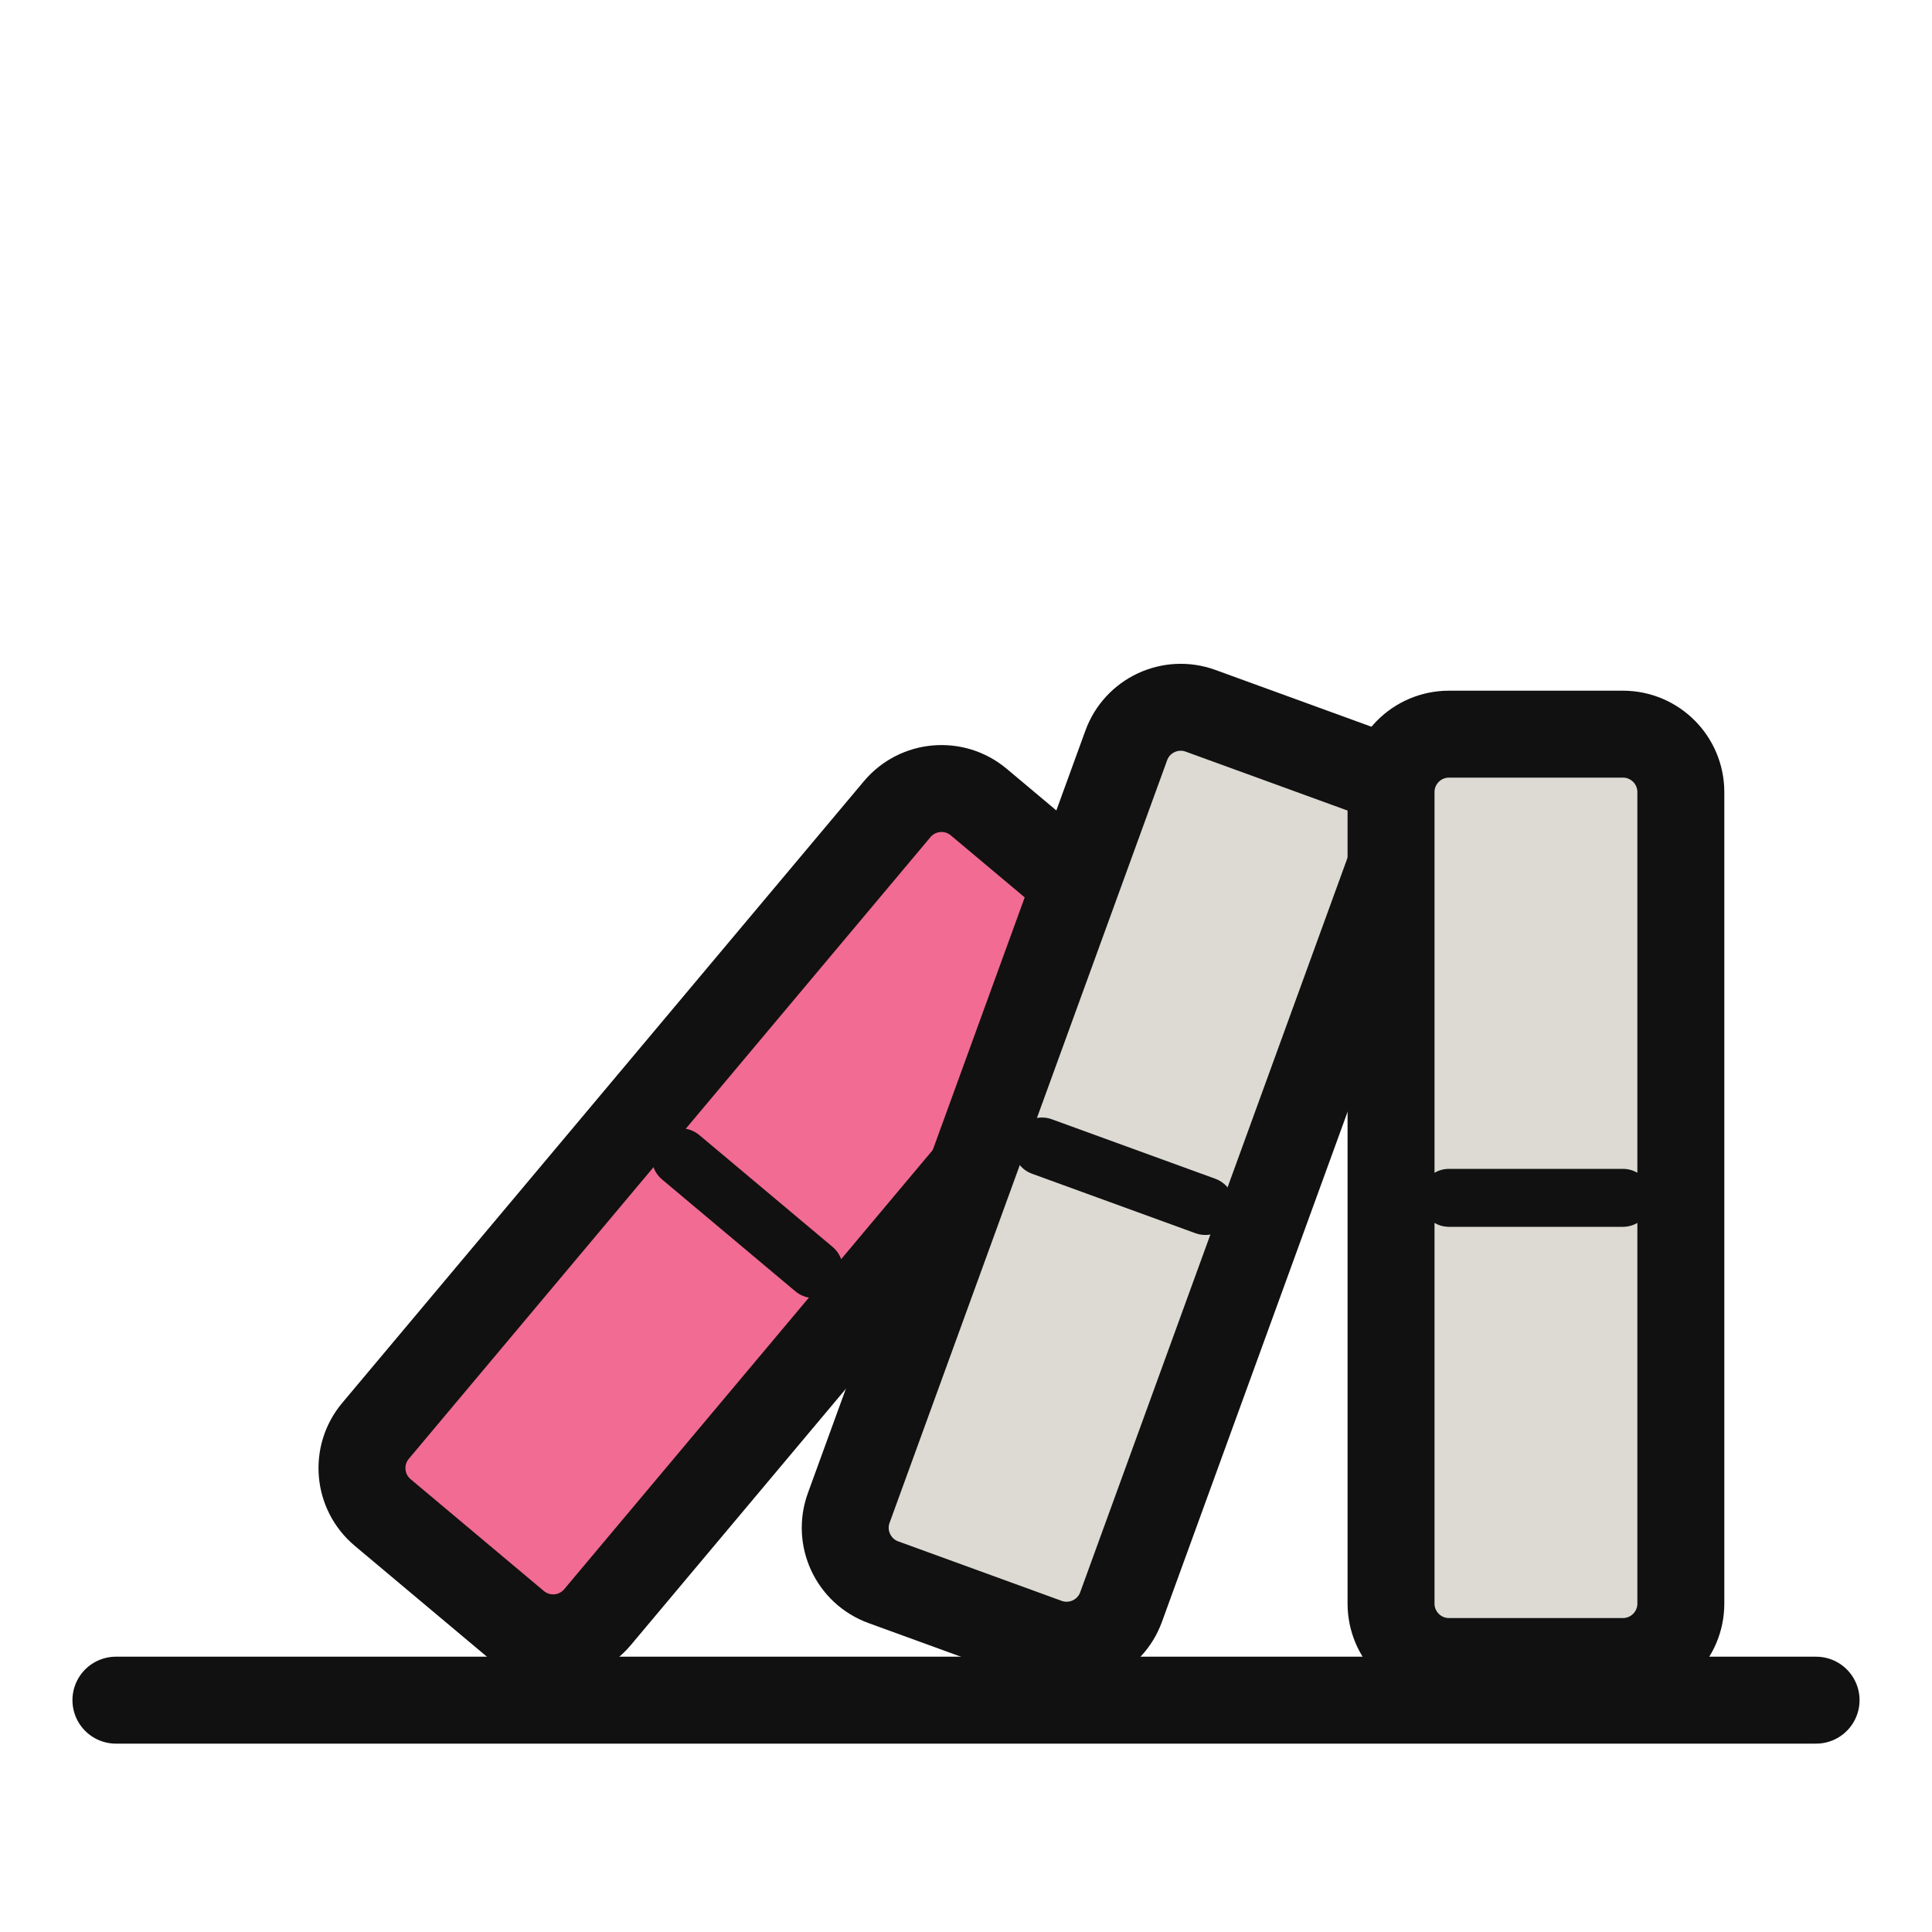
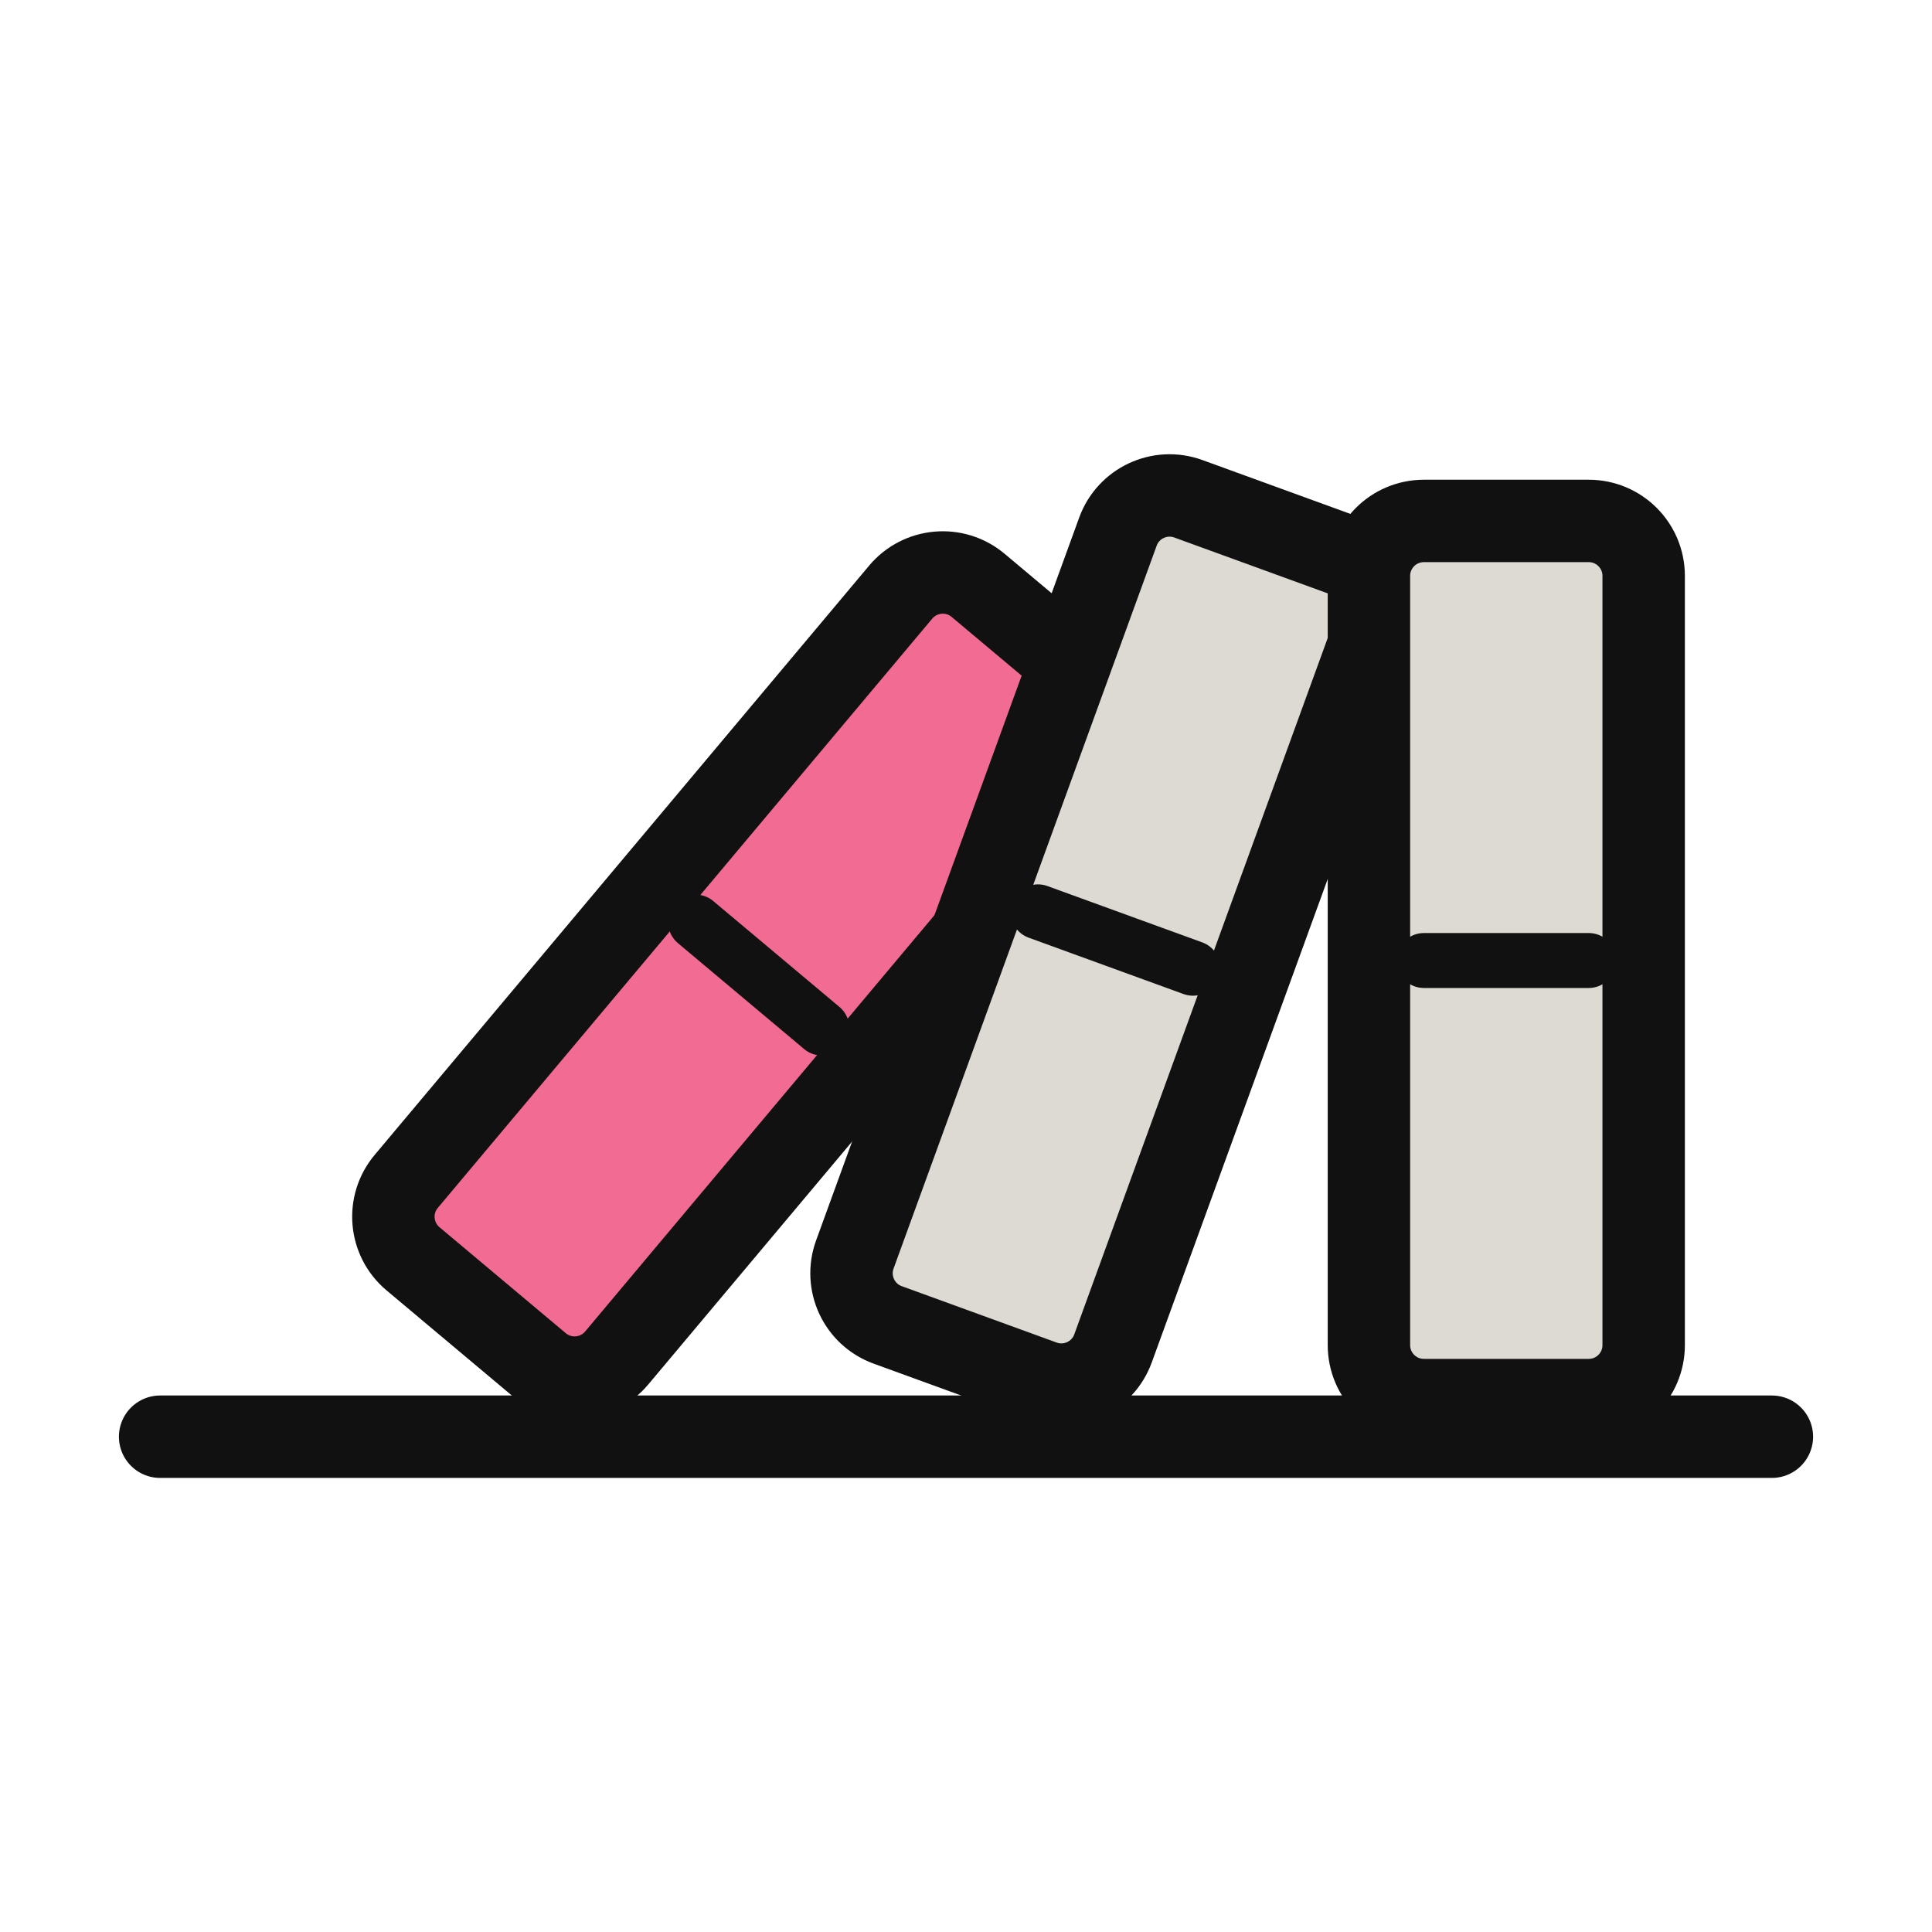
<svg xmlns="http://www.w3.org/2000/svg" viewBox="0 0 100 100" role="img" aria-label="because">
-   <g stroke="#111111" stroke-width="4.5" stroke-linejoin="round" stroke-linecap="round">
+   <g transform="translate(50 50) scale(0.948) translate(-50.00 -62.30)" stroke="#111111" stroke-width="4.5" stroke-linejoin="round" stroke-linecap="round">
    <line x1="6" y1="88" x2="94" y2="88" />
    <g transform="rotate(40 29 86)">
      <rect x="14" y="38" width="15" height="48" rx="3" fill="#f16b93" />
      <line x1="17" y1="62" x2="26" y2="62" stroke-width="3" />
    </g>
    <g transform="rotate(20 57 86)">
      <rect x="42" y="38" width="15" height="48" rx="3" fill="#dddad3" />
      <line x1="45" y1="62" x2="54" y2="62" stroke-width="3" />
    </g>
    <g transform="rotate(0 87 86)">
      <rect x="72" y="38" width="15" height="48" rx="3" fill="#dddad3" />
      <line x1="75" y1="62" x2="84" y2="62" stroke-width="3" />
    </g>
  </g>
</svg>
